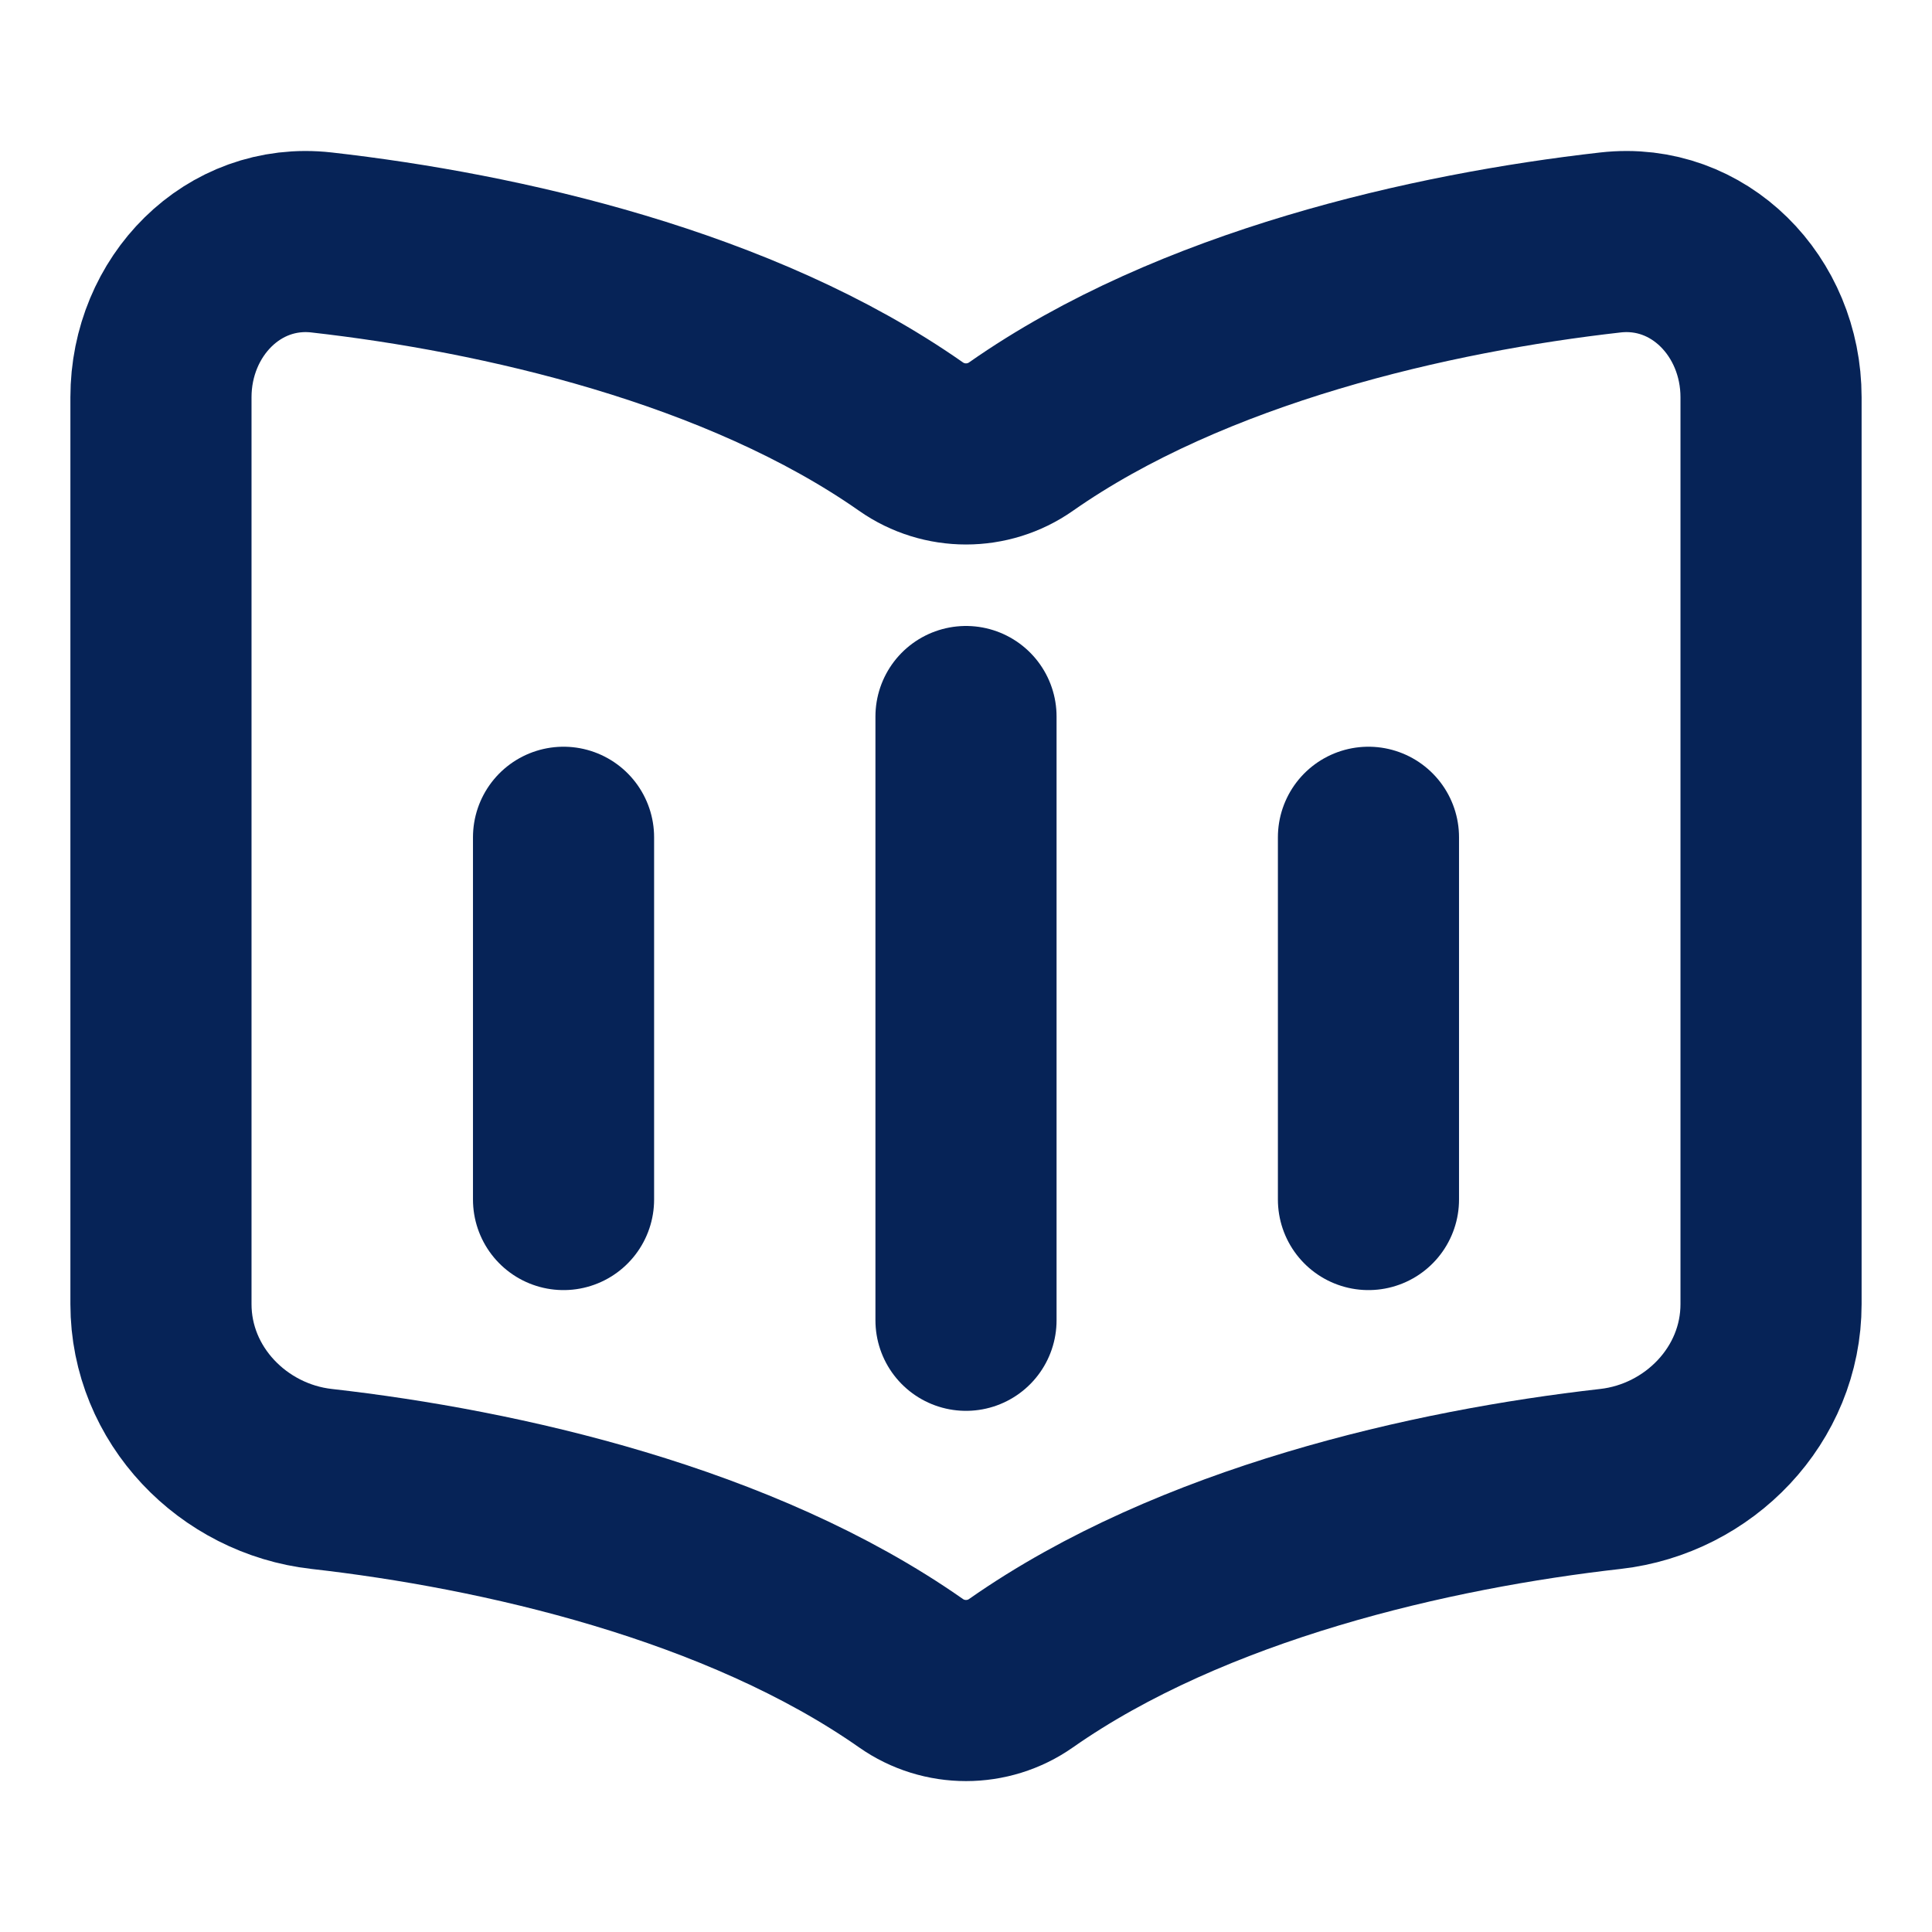
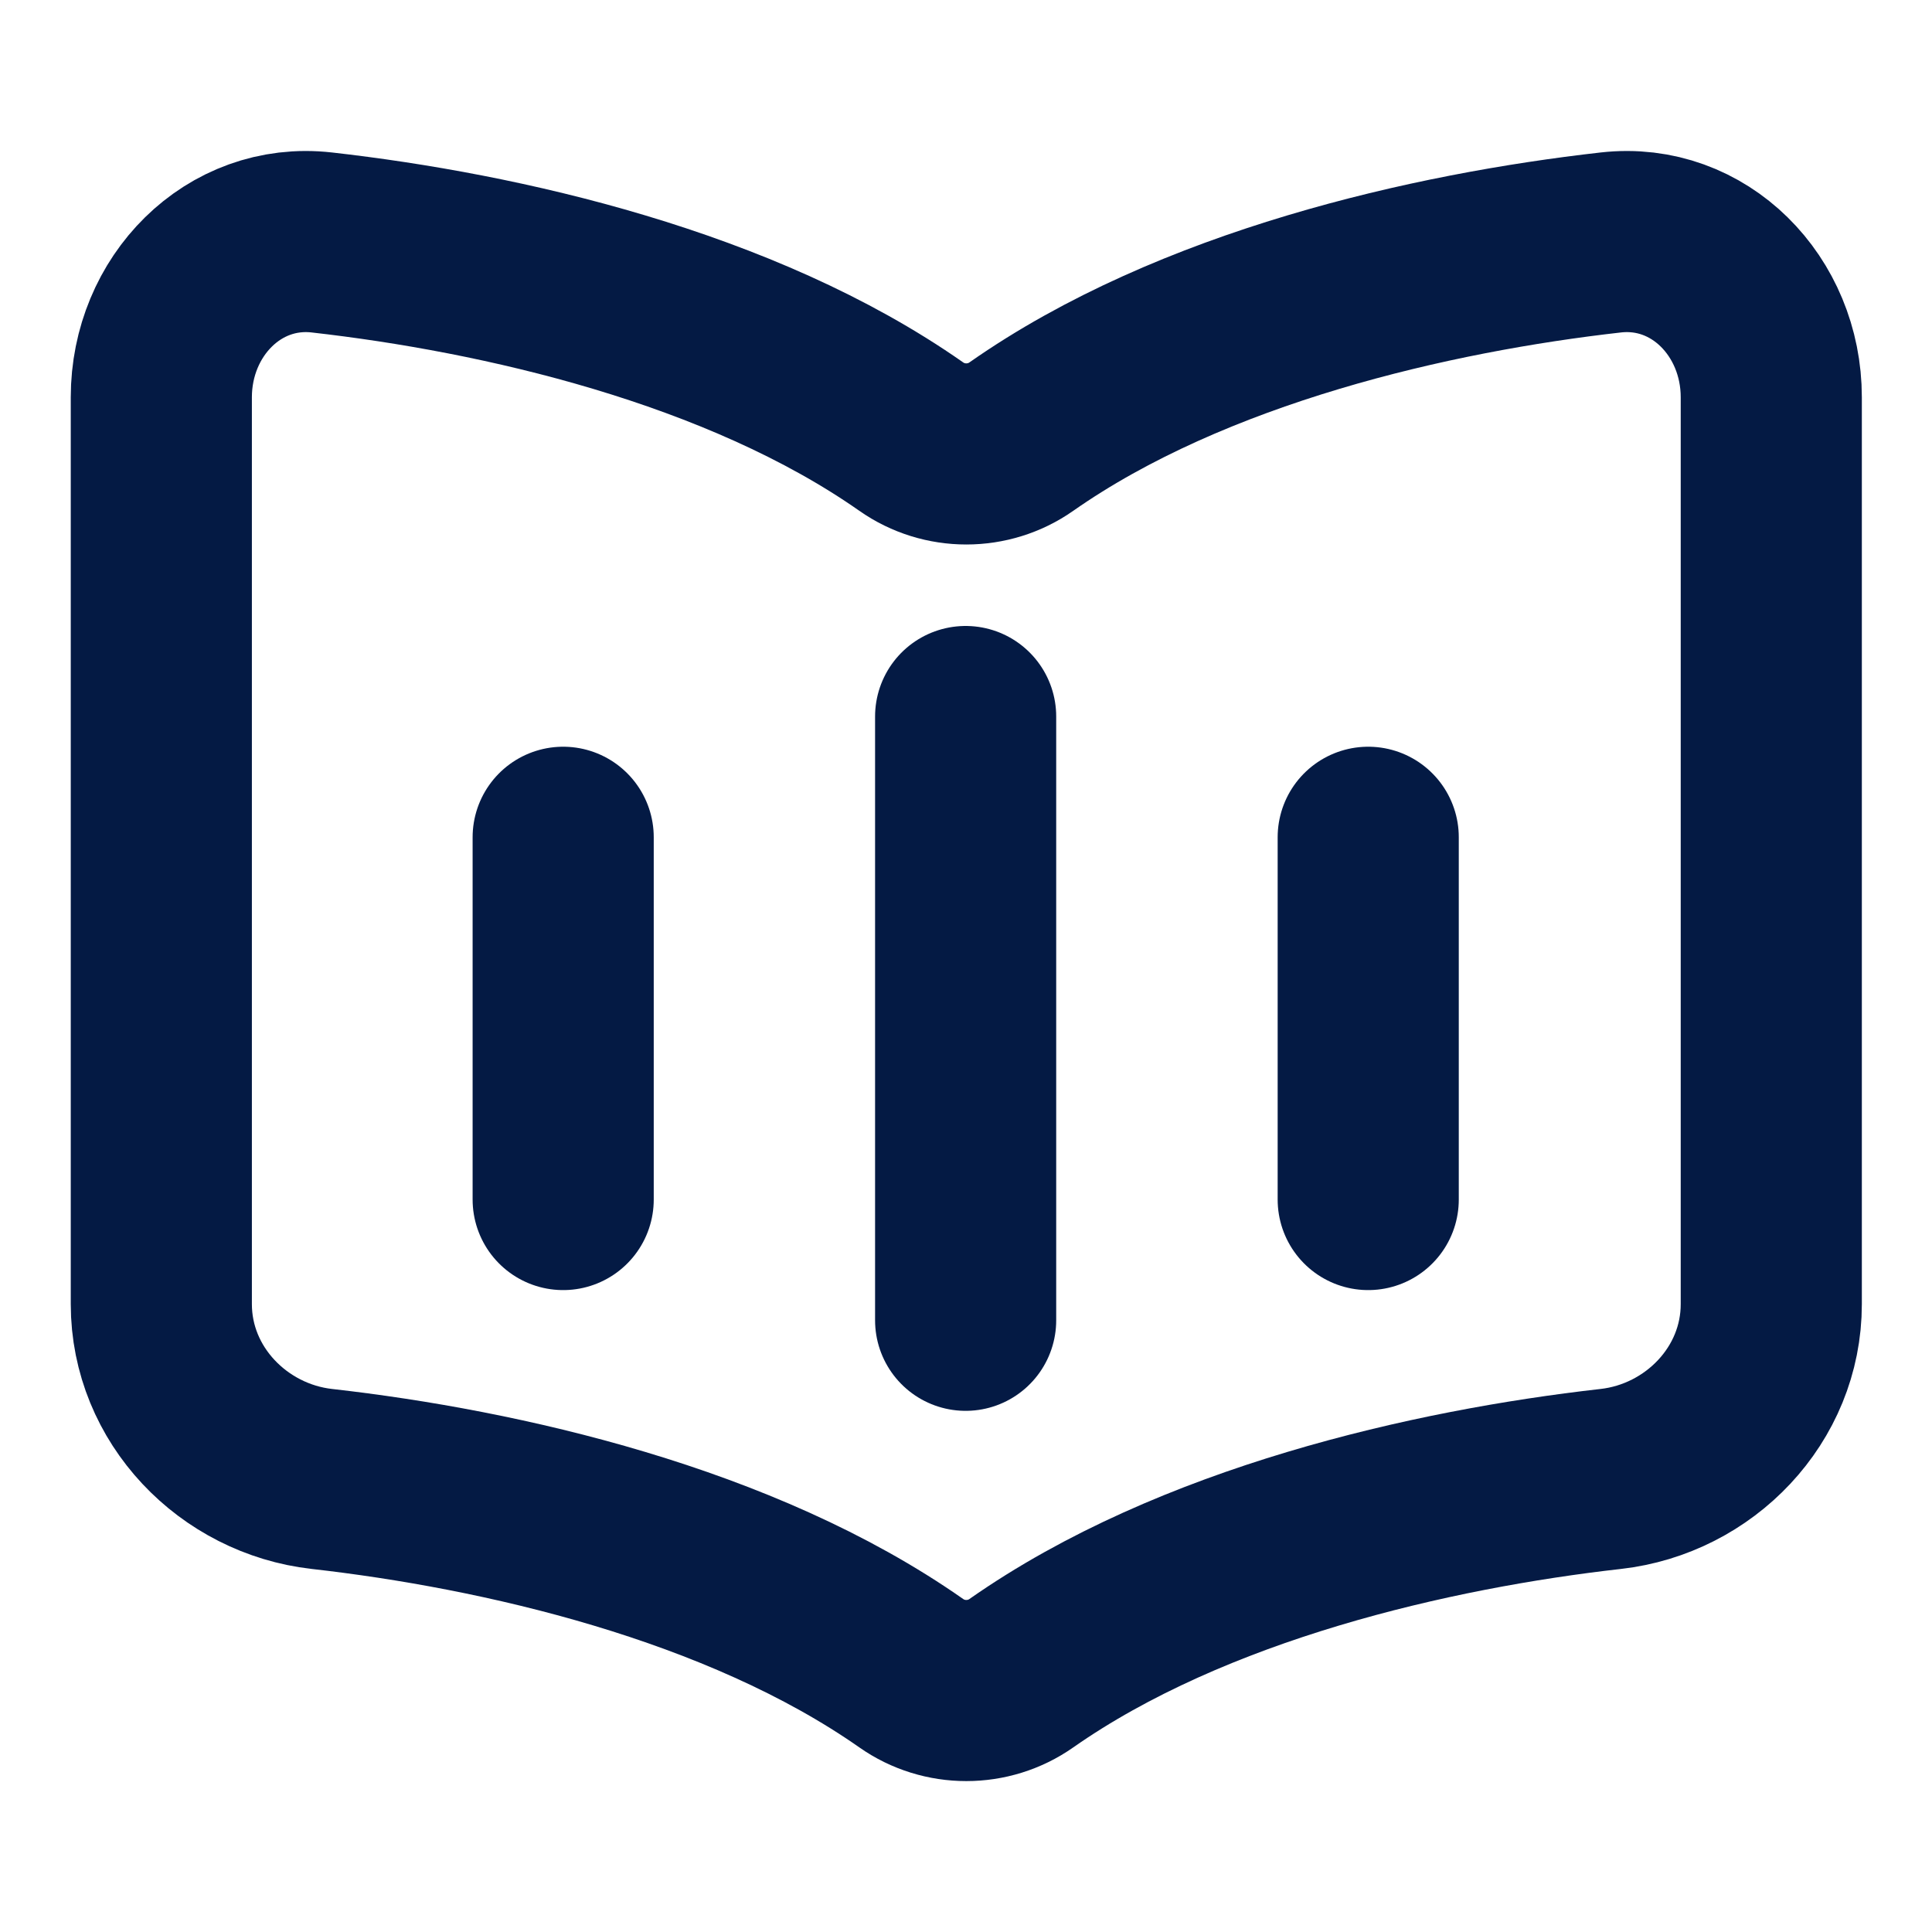
<svg xmlns="http://www.w3.org/2000/svg" preserveAspectRatio="none" overflow="visible" style="display: block;" width="16" height="16" viewBox="0 0 16 16" fill="none">
  <g id="huge-icon/education/outline/book">
-     <path id="Vector" d="M7.545 3.616C6.129 2.624 4.142 2.175 2.663 2.008C1.931 1.925 1.333 2.536 1.333 3.29V10.8C1.333 11.554 1.931 12.165 2.663 12.248C4.142 12.415 6.129 12.865 7.545 13.857C7.817 14.048 8.183 14.048 8.455 13.857C9.871 12.865 11.858 12.415 13.337 12.248C14.069 12.165 14.667 11.554 14.667 10.8V3.29C14.667 2.536 14.069 1.925 13.337 2.008C11.858 2.175 9.871 2.624 8.455 3.616C8.183 3.807 7.817 3.807 7.545 3.616Z" stroke="#062357" stroke-width="1.5" stroke-linecap="round" />
-     <path id="Vector_2" d="M8 5.934V10.934M11.333 6.934V9.934M4.667 6.934V9.934" stroke="#062357" stroke-width="1.5" stroke-linecap="round" stroke-linejoin="round" />
+     <path id="Vector" d="M2.665 2.008C4.144 2.175 6.131 2.624 7.547 3.616C7.819 3.807 8.186 3.807 8.458 3.616C9.874 2.624 11.861 2.175 13.34 2.008C14.072 1.925 14.669 2.536 14.669 3.29V10.8C14.669 11.554 14.072 12.165 13.34 12.248C11.861 12.415 9.874 12.865 8.458 13.857C8.186 14.048 7.819 14.048 7.547 13.857C6.131 12.865 4.144 12.415 2.665 12.248C1.934 12.165 1.336 11.554 1.336 10.8V3.29C1.336 2.536 1.934 1.925 2.665 2.008Z" stroke-width="1.5" stroke-linecap="round" stroke="#041A44" />
+     <path id="Vector_2" d="M7.997 5.934V10.934M11.331 6.934V9.934M4.664 6.934V9.934" stroke-width="1.5" stroke-linecap="round" stroke-linejoin="round" stroke="#041A44" />
  </g>
</svg>
